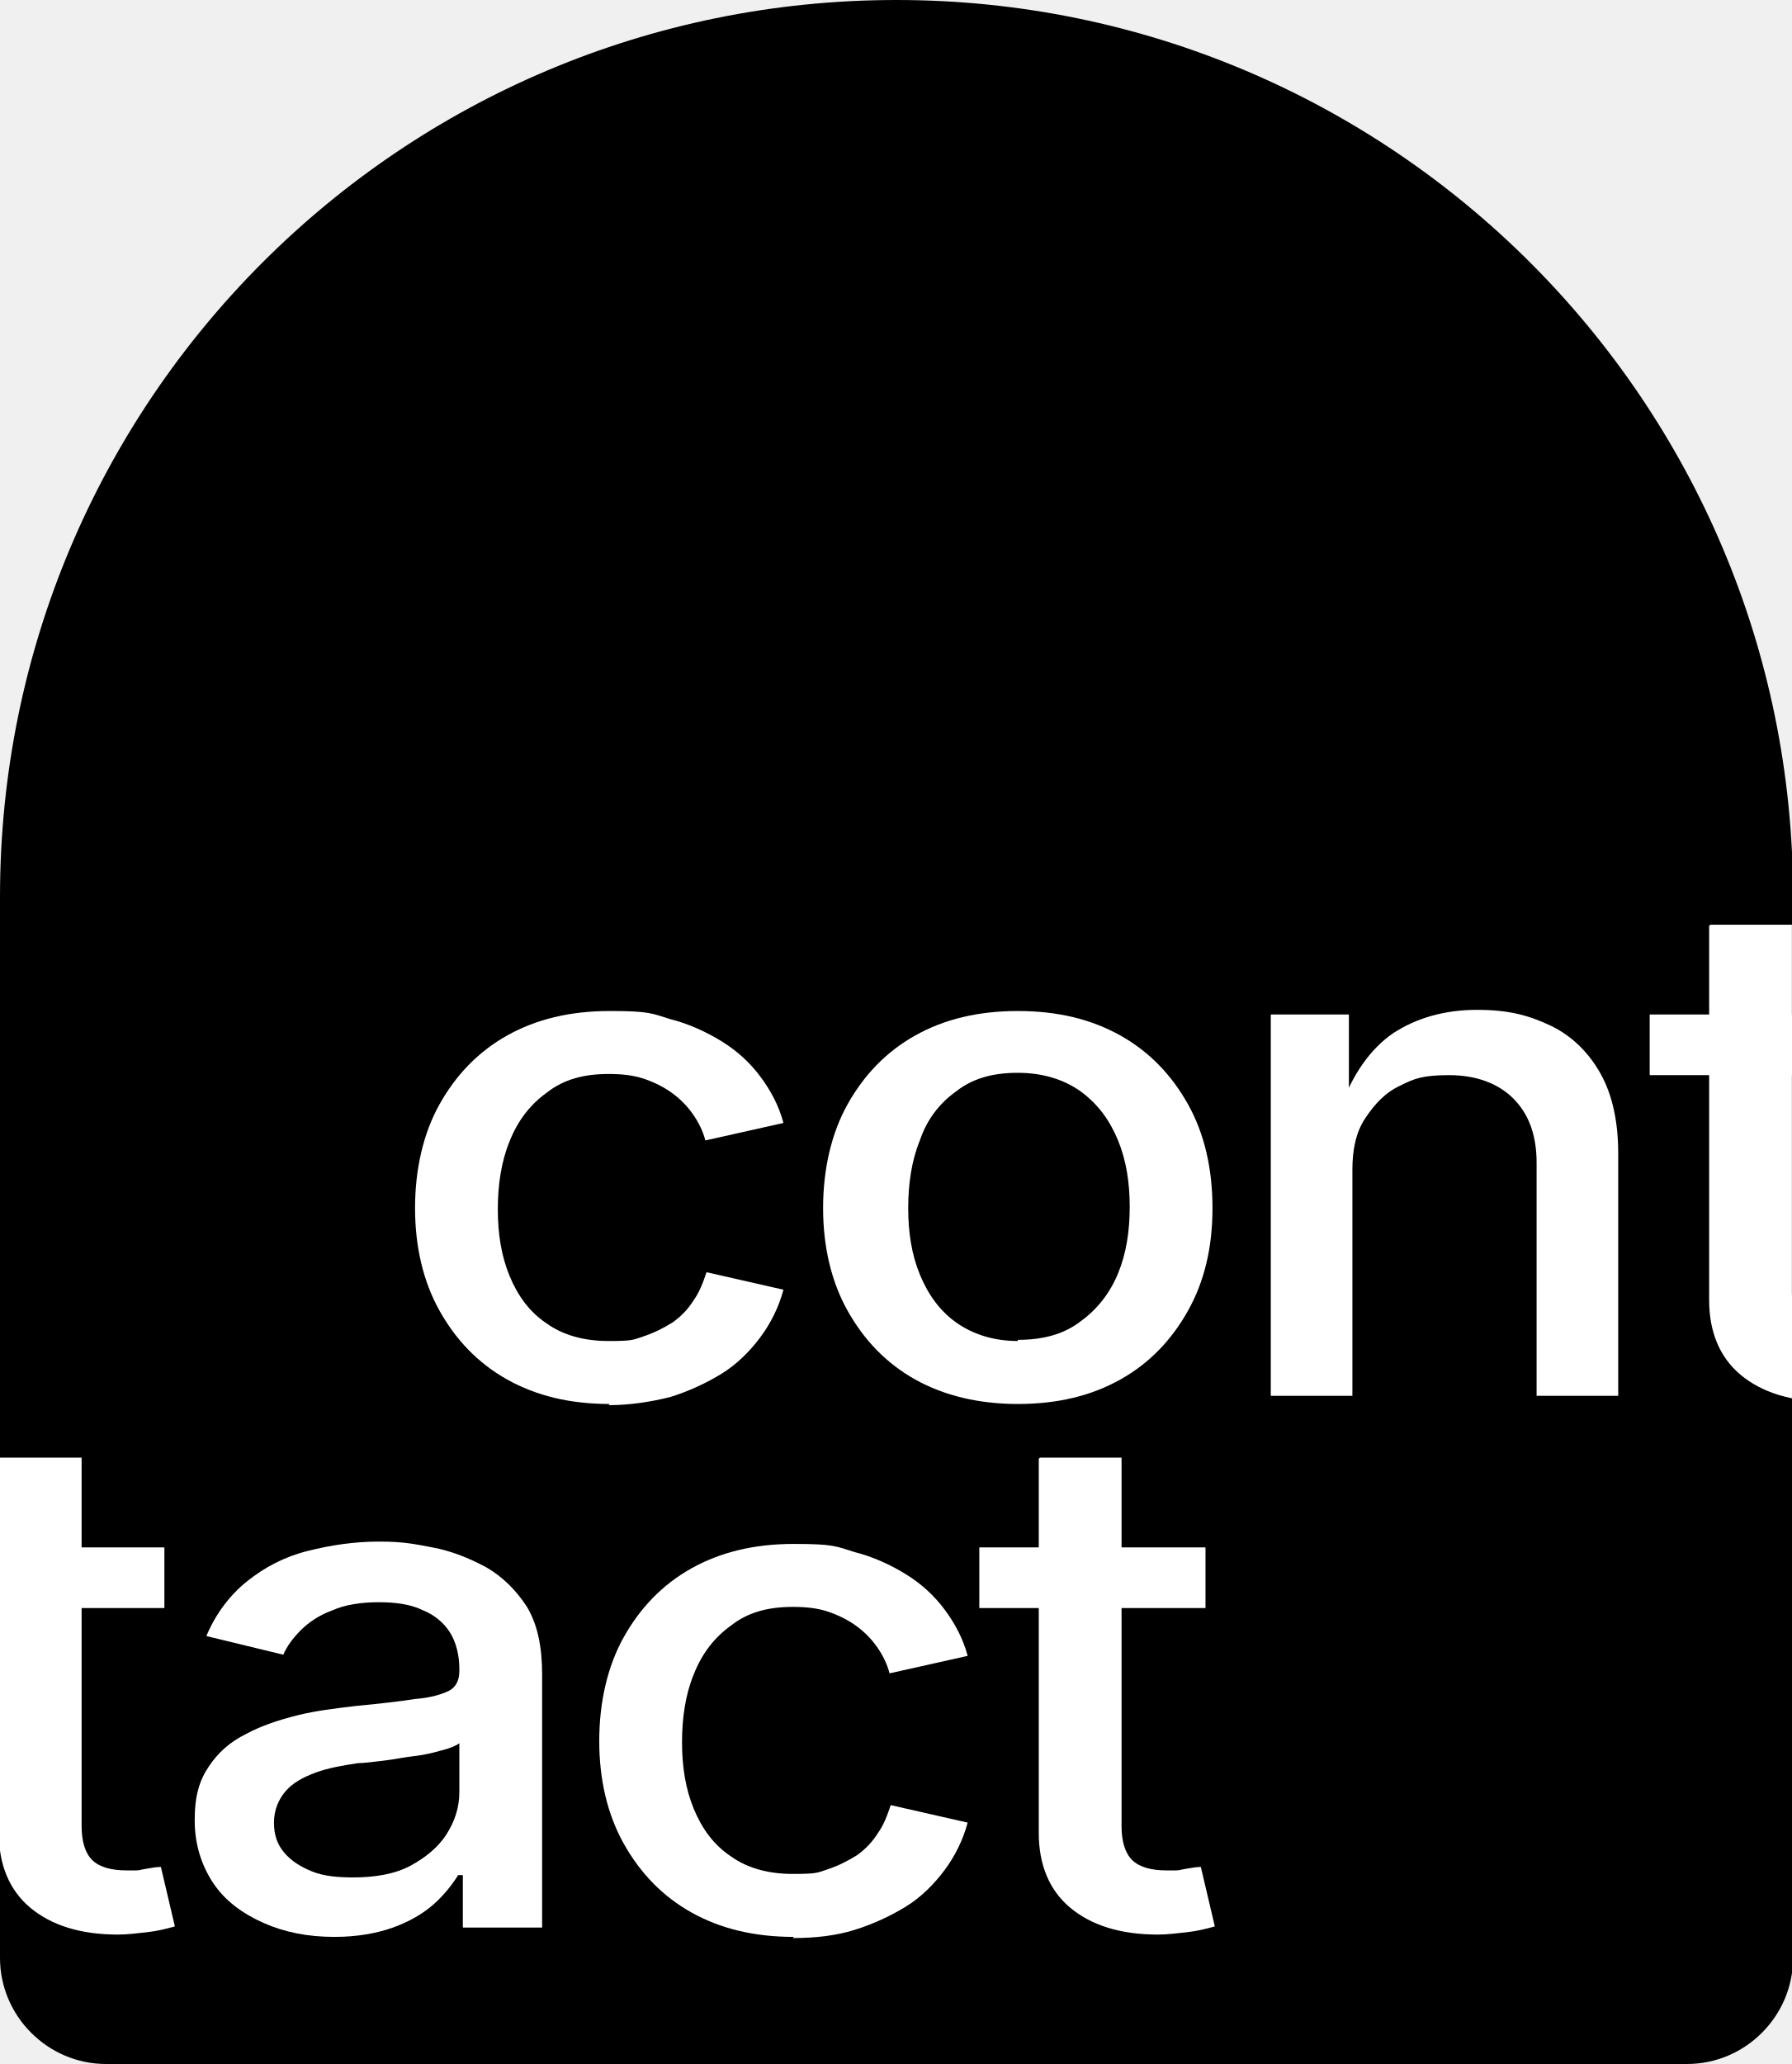
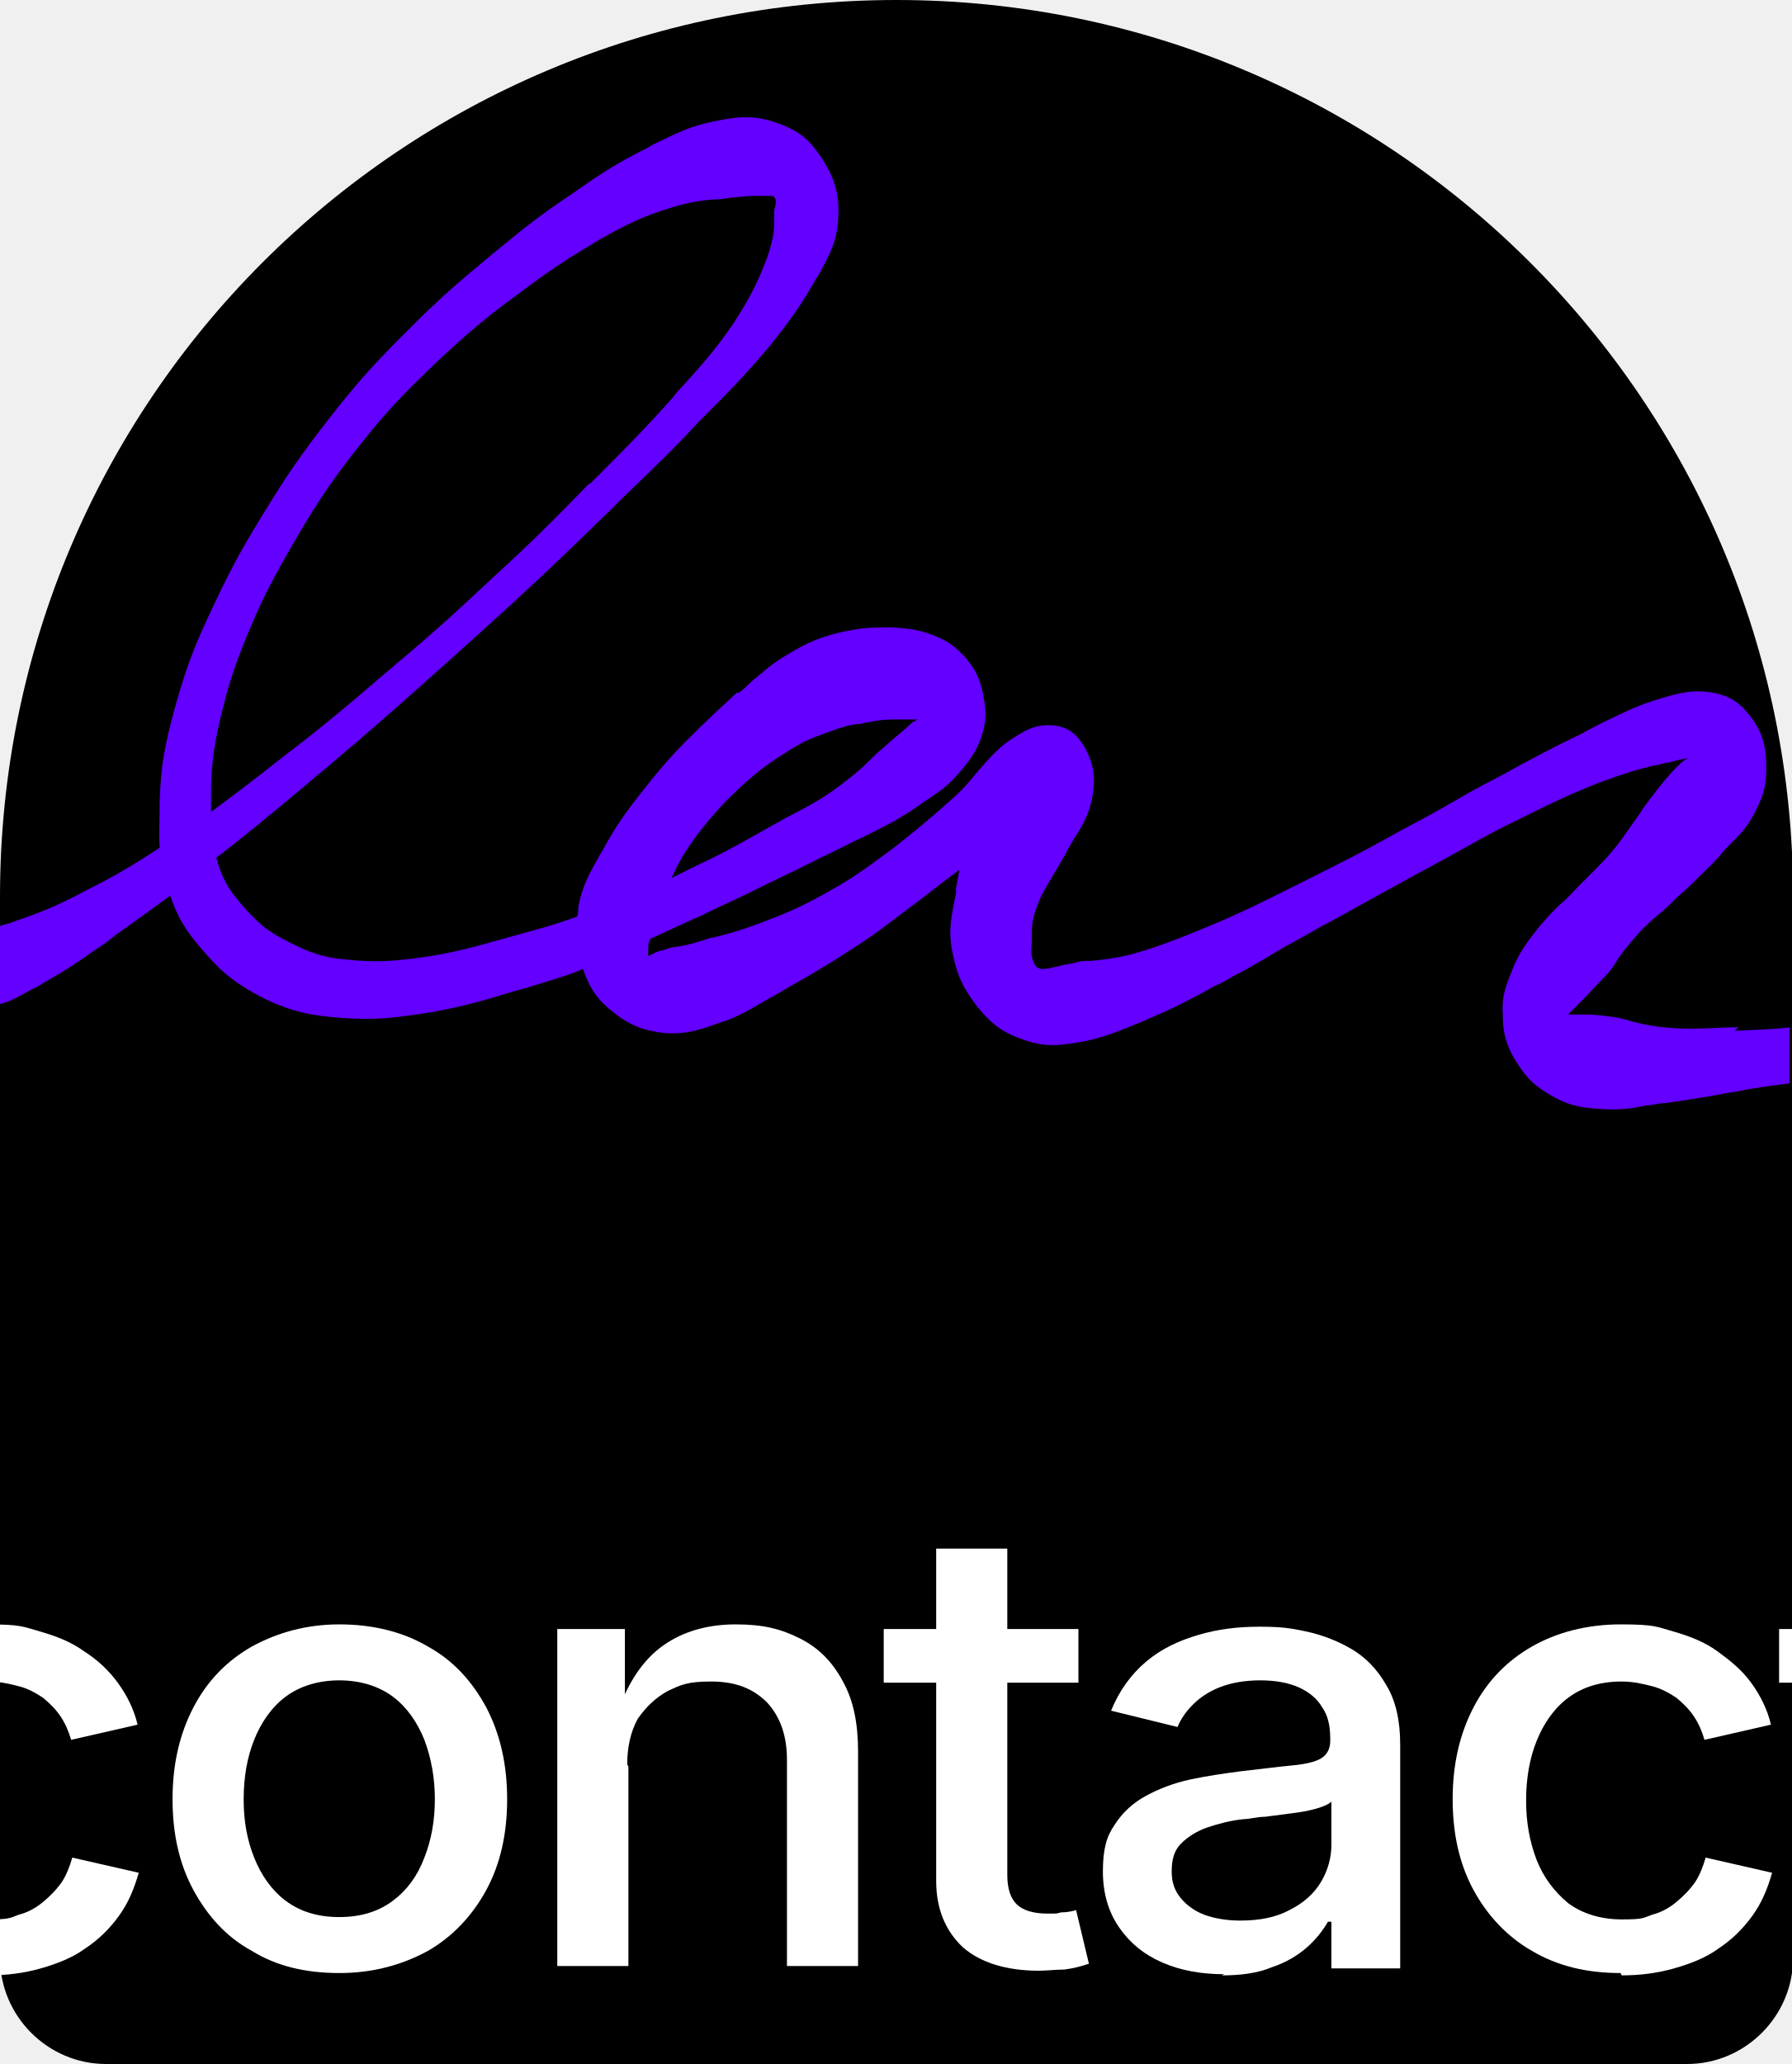
<svg xmlns="http://www.w3.org/2000/svg" id="Layer_2" version="1.1" viewBox="0 0 153.7 177">
  <defs>
    <style>
      .st0 {
+         fill: #6300ff;
+       }
+ 
+       .st1 {
        fill: #fff;
      }
    </style>
  </defs>
-   <path d="M144.6,177H9.1C4.1,177,0,172.9,0,167.9v-91C0,34.4,34.4,0,76.9,0h0c42.4,0,76.9,34.4,76.9,76.9v91c0,5-4.1,9.1-9.1,9.1Z" />
+   <path d="M144.6,177H9.1c-5,0-9.1-4.1-9.1-9.1v-91C0,34.4,34.4,0,76.9,0h0C119.3,0,153.8,34.4,153.8,76.9v91c0,5-4.1,9.1-9.1,9.1h0Z" />
+   <path class="st0" d="M149.1,88.1h-.8c-2.3.1-3.5.2-5.5,0-1.2-.1-2-.3-2.8-.5-.6-.2-1.1-.3-1.7-.4-1.4-.2-2-.2-2.8-.2h-.2c-.4,0-.6,0-.8,0,0,0,0,0,0,0,.2-.2.4-.4.8-.8l.4-.4c.6-.6,1.1-1.2,2-2.1.5-.5.8-1,1.1-1.5.4-.6.9-1.2,1.6-2,.7-.8,1.3-1.3,2-1.9.5-.4.9-.8,1.5-1.4l.9-.8c.9-.9,1.7-1.6,2.7-2.7.3-.4.6-.7.9-1,.8-.8,1.4-1.4,2-2.5.8-1.5,1.1-2.4,1.1-4,0-1.6-.2-2.8-1.1-4.1-.9-1.3-1.8-2.1-3.5-2.4-1.7-.3-2.9,0-5.1.7-1.6.5-2.7,1.1-4.2,1.8-.6.3-1.2.6-1.9,1-2.7,1.3-4.2,2.1-7.3,3.8-1.6.8-2.8,1.5-4,2.2-1.2.7-2.5,1.4-4.2,2.3l-.9.5c-2.7,1.5-4.5,2.4-7.5,3.9l-1,.5c-2.6,1.3-4.2,2.1-6.8,3.2-2.9,1.2-4.4,1.8-6.8,2.5-1.6.4-2.6.5-3.6.6-.5,0-1,0-1.5.2-.7.1-1.1.2-1.5.3-.5.1-.8.2-1.1.2q-.6,0-.8-.5c-.2-.4-.3-.8-.2-1.8,0-.2,0-.3,0-.5,0-.8,0-1.5.5-2.7.3-.9.8-1.6,1.3-2.5.3-.5.6-1,1-1.7.3-.6.6-1.1.9-1.6.6-.9,1.1-1.8,1.4-3,.4-1.8.3-3-.4-4.4-.7-1.4-1.6-2.1-2.9-2.2-1.5-.1-2.4.4-4,1.5-.9.7-1.6,1.5-2.3,2.3-.6.7-1.2,1.5-2.1,2.3-2,1.8-3.3,2.9-5.5,4.6-2.3,1.7-3.4,2.5-5.6,3.7-2.3,1.3-3.6,1.8-5.7,2.6-1.6.6-2.7.9-3.9,1.2-.3,0-.7.2-1.1.3-.9.3-1.5.4-2.1.5-.4,0-.8.2-1.2.3-.5.1-.8.3-1,.4-.1,0-.2.1-.2.1,0,0,0-.3,0-.5h0c0-.4,0-.7.2-1,1.3-.6,2.4-1.1,3.7-1.7.5-.2,1.1-.5,1.7-.8,2-.9,3.4-1.6,4.8-2.3.7-.3,1.4-.7,2.3-1.1.8-.4,1.6-.8,2.2-1.1,1.3-.6,2.4-1.2,3.9-1.9l.6-.3c1.8-.9,2.8-1.5,4.2-2.5,1.7-1.1,2.3-1.6,3.3-2.8,1-1.2,1.4-1.9,1.8-3.2.4-1.4.2-2.3,0-3.4-.3-1.3-.6-1.9-1.4-2.9-.9-1-1.5-1.5-2.8-2-1.3-.5-2-.6-3.7-.7-1.5,0-2.4,0-4.2.4-1.7.4-2.8.8-4.6,1.9-1.4.8-2.1,1.5-3.2,2.4-.3.3-.6.6-1,.9h-.2c-1.6,1.5-2.5,2.3-4.2,4-1.6,1.6-2.6,2.8-4.1,4.7-1.4,1.8-2.1,2.8-3.2,4.8l-.3.5c-.9,1.6-1.5,2.7-1.8,4.4,0,.3,0,.6-.1.8-1.9.7-3.4,1.1-5.6,1.7-3.2.9-4.9,1.4-7.7,1.8-2.9.4-4.2.4-6.4.2-2.2-.2-3.2-.6-5-1.5-1.8-.9-2.5-1.5-3.7-2.8-1.2-1.4-1.8-2.1-2.4-3.9,0-.2,0-.3-.2-.5,2.6-2,4.4-3.5,7.4-6,3.7-3.1,5.7-4.8,9.2-7.9,3.6-3.2,5.5-4.9,9-8.1,3.6-3.3,5.3-5,8.4-8l.8-.8c2.7-2.6,4.3-4.1,6.7-6.7l1.3-1.3c1.9-1.9,3-3.1,4.7-5.1,2-2.5,2.8-3.7,4-5.8l.2-.3c1.1-2,1.6-3,1.7-4.9.1-1.9-.2-3.1-1.2-4.8-1-1.6-1.9-2.6-3.9-3.3-1.9-.7-3.2-.7-5.5-.2-2.1.4-3.2,1-5.3,2l-.5.3c-2.4,1.2-3.7,2-6.4,3.9-2.7,1.8-4.1,2.9-7,5.3-2.9,2.4-4.4,3.7-7.1,6.4-2.8,2.8-4.2,4.3-6.7,7.5-2.5,3.2-3.8,5.1-5.8,8.4-2.1,3.4-3,5.2-4.5,8.4-1.5,3.2-2.1,4.9-3,8.1-.9,3.3-1.2,5-1.3,7.9,0,1.7-.1,2.9,0,4.1-2.3,1.5-3.8,2.4-6.2,3.6-2.8,1.5-4.2,2-6.2,2.7-.5.2-1,.3-1.3.4v6.7c.9-.2,1.7-.7,2.8-1.3.3-.1.6-.3.9-.5,1.8-1,3-1.8,4.7-3,.5-.3,1-.7,1.5-1.1,1.8-1.3,3.1-2.2,4.7-3.4.6,1.8,1.3,3,2.8,4.7,1.7,2,2.9,2.9,5.2,4.1,2.5,1.2,4.1,1.5,6.8,1.7,2.9.2,4.4,0,7.6-.5,2.8-.5,4.5-1,7.1-1.8l1.1-.3c1.9-.6,3.4-1,4.8-1.6.6,1.7,1.3,2.7,2.6,3.7,1.5,1.2,2.7,1.6,4.5,1.8,1.9.1,3-.3,4.9-1h.1c1.6-.6,2.5-1.2,3.9-2,.4-.2.9-.5,1.4-.8,2.3-1.3,3.5-2,5.8-3.5,1.9-1.2,3-2.1,4.6-3.3l1.2-.9c1.3-1,2.3-1.8,3.3-2.5,0,0,0,0,0,0-.1.5-.2,1-.3,1.6v.4c-.4,2-.7,3.2-.3,5.1.4,2,.9,3,2.1,4.6,1.3,1.6,2.3,2.3,4.1,2.9,1.8.6,2.8.5,5.1.1,1.9-.4,3-.9,5-1.7l.9-.4c2.1-.9,3.4-1.6,5.4-2.7.5-.2,1-.5,1.5-.8,1.8-.9,3-1.7,4.4-2.5.9-.5,2-1.1,3.2-1.8l.6-.3c2.9-1.6,4.7-2.6,7.8-4.3.9-.5,1.7-.9,2.4-1.3,2-1.1,3.5-2,5.8-3.1,3.2-1.6,4.7-2.3,7.2-3.3,2.2-.8,3.5-1.2,4.9-1.5.3,0,.6-.2,1-.2.7-.2,1.2-.3,1.7-.4-.2.1-.5.3-.8.6-.8.8-1.4,1.5-2.3,2.7l-.3.4c-.5.6-.8,1.2-1.2,1.7-.5.7-.9,1.3-1.5,2.1-.8,1-1.4,1.6-2.2,2.4-.3.3-.7.7-1.1,1.1-.5.5-.9,1-1.4,1.4-.7.6-1.3,1.3-2,2.1-1.1,1.4-1.7,2.2-2.3,3.7-.6,1.5-.9,2.3-.8,3.8,0,1.4.2,2.4,1,3.8.8,1.3,1.4,2.1,2.9,3,1.5.9,2.5,1.2,4.5,1.3,1.5.1,2.5,0,3.9-.3.5,0,1-.2,1.6-.2,1.5-.2,2.6-.4,3.9-.6.7-.1,1.4-.3,2.3-.4.9-.2,1.6-.3,2.3-.4.7-.1,1.4-.2,2.2-.3v-4.8c-1.7.2-2.9.2-4.7.3ZM59.7,71.7c1.2-1.5,2-2.5,3.6-4,1.5-1.4,2.4-2.1,4-3.1,1.5-1,2.3-1.3,3.7-1.8,1.1-.4,1.7-.6,2.5-.7.2,0,.4,0,.6-.1,1.1-.2,1.6-.3,2.4-.3.2,0,.3,0,.4,0,.3,0,.4,0,.6,0,.1,0,.3,0,.4,0,.2,0,.4,0,.5,0,0,0,.2,0,.3,0,0,0-.2.1-.3.2h-.1c-.7.7-1.3,1.1-2.5,2.2-.5.4-.8.7-1.2,1.1-.7.7-1.4,1.3-2.6,2.2-1.6,1.2-2.8,1.8-4.7,2.8l-.9.5c-2.5,1.4-4,2.3-6.8,3.6l-.8.4c-.4.2-.8.4-1.2.6.6-1.3,1-2.1,2.2-3.7ZM18.1,69.6c0-.3,0-.6,0-1,0-2.4.1-4,.8-7,.7-2.9,1.2-4.5,2.5-7.6,1.3-3.1,2.2-4.7,4.1-8,1.9-3.2,3.1-5,5.5-8,2.3-2.9,3.7-4.3,6.5-7,2.7-2.5,4.2-3.8,7.1-5.9,2.9-2.2,4.4-3.1,6.9-4.6,2.5-1.4,3.8-2,6.1-2.7,1.6-.5,2.6-.6,3.6-.7.4,0,.7,0,1.1-.1,1.1-.1,1.7-.2,2.3-.2h.7c.3,0,.5,0,.6,0,.4,0,.4,0,.5.1.2.2.2.4,0,1.2v.3c0,.2,0,.5,0,.7,0,.8-.1,1.5-.6,3-.7,1.8-1.2,3-2.8,5.5-1.5,2.2-2.6,3.5-4.9,6l-.4.5c-2.5,2.8-4.1,4.4-7.1,7.4h-.1c-3.1,3.2-4.8,4.9-8.3,8.1-3.4,3.2-5.3,4.9-9,8-3.5,3-5.5,4.7-9.3,7.6-2.4,1.9-4,3.1-5.9,4.5Z" />
  <g>
-     <path class="st0" d="M52.3,120.4c-3.4,0-6.3-.7-8.8-2.1-2.5-1.4-4.4-3.4-5.8-5.9-1.4-2.5-2.1-5.5-2.1-8.8s.7-6.4,2.1-8.9c1.4-2.5,3.3-4.5,5.8-5.9,2.5-1.4,5.4-2.1,8.8-2.1s3.6.2,5.2.7c1.6.4,3.1,1.1,4.4,1.9,1.3.8,2.4,1.8,3.3,3,.9,1.2,1.6,2.5,2,4l-6.7,1.5c-.2-.8-.6-1.6-1.1-2.3-.5-.7-1.1-1.3-1.8-1.8-.7-.5-1.5-.9-2.4-1.2-.9-.3-1.9-.4-3-.4-2.2,0-3.9.5-5.3,1.6-1.4,1-2.5,2.4-3.2,4.2-.7,1.7-1,3.7-1,5.8s.3,4,1,5.7c.7,1.7,1.7,3.1,3.2,4.1,1.4,1,3.2,1.5,5.3,1.5s2.1-.1,3-.4c.9-.3,1.7-.7,2.5-1.2.7-.5,1.3-1.1,1.8-1.9.5-.7.8-1.5,1.1-2.4l6.6,1.5c-.4,1.5-1.1,2.9-2,4.1-.9,1.2-2,2.3-3.3,3.1s-2.8,1.5-4.4,2c-1.6.4-3.4.7-5.3.7Z" />
-     <path class="st0" d="M87.3,120.4c-3.3,0-6.3-.7-8.8-2.1-2.5-1.4-4.4-3.4-5.8-5.9-1.4-2.5-2.1-5.5-2.1-8.8s.7-6.4,2.1-8.9,3.3-4.5,5.8-5.9c2.5-1.4,5.4-2.1,8.8-2.1s6.3.7,8.8,2.1c2.5,1.4,4.4,3.4,5.8,5.9s2.1,5.5,2.1,8.9-.7,6.3-2.1,8.8c-1.4,2.5-3.3,4.5-5.8,5.9-2.5,1.4-5.4,2.1-8.8,2.1ZM87.3,114.9c2.2,0,4-.5,5.4-1.6,1.4-1,2.5-2.4,3.2-4.1.7-1.7,1-3.6,1-5.7s-.3-4-1-5.7c-.7-1.7-1.7-3.1-3.2-4.2-1.4-1-3.2-1.6-5.4-1.6s-3.9.5-5.3,1.6c-1.4,1-2.5,2.4-3.1,4.2-.7,1.7-1,3.7-1,5.8s.3,4,1,5.7c.7,1.7,1.7,3.1,3.1,4.1,1.4,1,3.2,1.6,5.3,1.6Z" />
-     <path class="st0" d="M116,100.4v19.3h-7v-32.7h6.7v8c0,0-.7,0-.7,0,1-2.9,2.6-5.1,4.5-6.4,2-1.3,4.4-2,7.2-2s4.5.5,6.4,1.4c1.8.9,3.2,2.3,4.2,4.1,1,1.8,1.5,4.1,1.5,6.8v20.8h-7v-20c0-2.4-.7-4.2-2-5.5-1.3-1.3-3.2-2-5.5-2s-3,.3-4.2.9c-1.3.6-2.2,1.6-3,2.8s-1.1,2.7-1.1,4.4Z" />
-     <path class="st0" d="M160.9,87v5.2h-19.4v-5.2h19.4ZM146.7,79.3h7v31.6c0,1.3.3,2.3.9,2.9.6.6,1.6.9,3,.9s.8,0,1.4-.1c.6,0,1.1-.2,1.5-.2l1.2,5.1c-.7.2-1.5.4-2.4.5-.9.1-1.7.2-2.5.2-3.2,0-5.7-.8-7.5-2.3-1.8-1.5-2.7-3.7-2.7-6.4v-32.1Z" />
-     <path class="st0" d="M175.4,120.4c-2.3,0-4.3-.4-6.1-1.2s-3.3-1.9-4.3-3.4c-1.1-1.5-1.6-3.3-1.6-5.4s.4-3.4,1.2-4.6c.8-1.2,1.8-2.1,3.2-2.8,1.3-.7,2.8-1.2,4.4-1.6s3.3-.6,5-.8c2.1-.2,3.8-.4,5.1-.6,1.3-.1,2.3-.4,2.9-.7.6-.3.9-.9.9-1.7v-.2c0-1.2-.3-2.3-.8-3.1-.5-.8-1.3-1.5-2.3-1.9-1-.5-2.3-.7-3.8-.7s-2.9.2-4,.7c-1.1.4-2,1-2.7,1.7-.7.7-1.2,1.4-1.5,2.1l-6.6-1.6c.8-1.9,2-3.5,3.5-4.7,1.5-1.2,3.2-2.1,5.2-2.6,2-.5,4-.8,6.1-.8s3,.2,4.6.5c1.6.3,3.1.9,4.6,1.7,1.4.8,2.6,2,3.5,3.4.9,1.5,1.3,3.4,1.3,5.8v21.7h-6.8v-4.5h-.4c-.5.8-1.2,1.7-2.1,2.5s-2.1,1.5-3.5,2c-1.4.5-3.1.8-5,.8ZM177,115.3c1.9,0,3.6-.3,4.9-1,1.4-.7,2.4-1.6,3.1-2.7.7-1.1,1.1-2.3,1.1-3.6v-4.2c-.3.2-.7.4-1.5.6-.7.2-1.5.4-2.4.5-.9.1-1.8.3-2.7.4s-1.6.2-2.1.2c-1.3.2-2.5.4-3.6.8-1.1.4-2,.9-2.6,1.6s-1,1.6-1,2.7.3,1.9.9,2.6c.6.7,1.4,1.2,2.4,1.6,1,.4,2.2.5,3.5.5Z" />
-     <path class="st0" d="M214.8,120.4c-3.4,0-6.3-.7-8.8-2.1-2.5-1.4-4.4-3.4-5.8-5.9-1.4-2.5-2.1-5.5-2.1-8.8s.7-6.4,2.1-8.9c1.4-2.5,3.3-4.5,5.8-5.9,2.5-1.4,5.4-2.1,8.8-2.1s3.6.2,5.2.7c1.6.4,3.1,1.1,4.4,1.9,1.3.8,2.4,1.8,3.3,3,.9,1.2,1.6,2.5,2,4l-6.7,1.5c-.2-.8-.6-1.6-1.1-2.3-.5-.7-1.1-1.3-1.8-1.8-.7-.5-1.5-.9-2.4-1.2-.9-.3-1.9-.4-3-.4-2.2,0-3.9.5-5.3,1.6-1.4,1-2.5,2.4-3.2,4.2-.7,1.7-1,3.7-1,5.8s.3,4,1,5.7c.7,1.7,1.7,3.1,3.2,4.1,1.4,1,3.2,1.5,5.3,1.5s2.1-.1,3-.4c.9-.3,1.7-.7,2.5-1.2s1.3-1.1,1.8-1.9c.5-.7.8-1.5,1.1-2.4l6.6,1.5c-.4,1.5-1.1,2.9-2,4.1-.9,1.2-2,2.3-3.3,3.1s-2.8,1.5-4.4,2-3.4.7-5.3.7Z" />
-     <path class="st0" d="M250.1,87v5.2h-19.4v-5.2h19.4ZM235.9,79.3h7v31.6c0,1.3.3,2.3.9,2.9.6.6,1.6.9,3,.9s.8,0,1.4-.1c.6,0,1.1-.2,1.5-.2l1.2,5.1c-.7.2-1.5.4-2.4.5-.9.1-1.7.2-2.5.2-3.2,0-5.7-.8-7.5-2.3-1.8-1.5-2.7-3.7-2.7-6.4v-32.1Z" />
-   </g>
-   <g>
-     <path class="st0" d="M-94.5,166.1c-3.4,0-6.3-.7-8.8-2.1-2.5-1.4-4.4-3.4-5.8-5.9-1.4-2.5-2.1-5.5-2.1-8.8s.7-6.4,2.1-8.9c1.4-2.5,3.3-4.5,5.8-5.9,2.5-1.4,5.4-2.1,8.8-2.1s3.6.2,5.2.7c1.6.4,3.1,1.1,4.4,1.9s2.4,1.8,3.3,3,1.6,2.5,2,4l-6.7,1.5c-.2-.8-.6-1.6-1.1-2.3-.5-.7-1.1-1.3-1.8-1.8-.7-.5-1.5-.9-2.4-1.2-.9-.3-1.9-.4-3-.4-2.2,0-3.9.5-5.3,1.6-1.4,1-2.5,2.4-3.2,4.2-.7,1.7-1,3.7-1,5.8s.3,4,1,5.7c.7,1.7,1.7,3.1,3.2,4.1,1.4,1,3.2,1.5,5.3,1.5s2.1-.1,3-.4c.9-.3,1.7-.7,2.5-1.2.7-.5,1.3-1.1,1.8-1.9.5-.7.8-1.5,1.1-2.4l6.6,1.5c-.4,1.5-1.1,2.9-2,4.1-.9,1.2-2,2.3-3.3,3.1s-2.8,1.5-4.4,2c-1.6.4-3.4.7-5.3.7Z" />
-     <path class="st0" d="M-59.5,166.1c-3.3,0-6.3-.7-8.8-2.1-2.5-1.4-4.4-3.4-5.8-5.9-1.4-2.5-2.1-5.5-2.1-8.8s.7-6.4,2.1-8.9c1.4-2.5,3.3-4.5,5.8-5.9,2.5-1.4,5.4-2.1,8.8-2.1s6.3.7,8.8,2.1c2.5,1.4,4.4,3.4,5.8,5.9,1.4,2.5,2.1,5.5,2.1,8.9s-.7,6.3-2.1,8.8c-1.4,2.5-3.3,4.5-5.8,5.9-2.5,1.4-5.4,2.1-8.8,2.1ZM-59.5,160.7c2.2,0,4-.5,5.4-1.6,1.4-1,2.5-2.4,3.2-4.2.7-1.7,1-3.6,1-5.7s-.3-4-1-5.7c-.7-1.7-1.7-3.1-3.2-4.2-1.4-1-3.2-1.6-5.4-1.6s-3.9.5-5.3,1.6c-1.4,1-2.5,2.4-3.1,4.2-.7,1.7-1,3.7-1,5.8s.3,4,1,5.7c.7,1.7,1.7,3.1,3.1,4.2,1.4,1,3.2,1.6,5.3,1.6Z" />
-     <path class="st0" d="M-30.7,146.1v19.3h-7v-32.7h6.7v8c0,0-.7,0-.7,0,1-2.9,2.6-5.1,4.5-6.4,2-1.3,4.4-2,7.2-2s4.5.5,6.4,1.4c1.8.9,3.2,2.3,4.2,4.1,1,1.8,1.5,4.1,1.5,6.8v20.8h-7v-20c0-2.4-.7-4.2-2-5.5-1.3-1.3-3.2-2-5.5-2s-3,.3-4.2,1c-1.3.6-2.2,1.6-3,2.8s-1.1,2.7-1.1,4.4Z" />
-     <path class="st0" d="M14.1,132.7v5.2H-5.2v-5.2H14.1ZM0,125h7v31.6c0,1.3.3,2.3.9,2.9.6.6,1.6.9,3,.9s.8,0,1.4-.1,1.1-.2,1.5-.2l1.2,5.1c-.7.2-1.5.4-2.4.5-.9.1-1.7.2-2.5.2-3.2,0-5.7-.8-7.5-2.3-1.8-1.5-2.7-3.7-2.7-6.4v-32.1Z" />
-     <path class="st0" d="M28.7,166.1c-2.3,0-4.3-.4-6.1-1.2s-3.3-1.9-4.3-3.4-1.6-3.3-1.6-5.4.4-3.4,1.2-4.6c.8-1.2,1.8-2.1,3.2-2.8,1.3-.7,2.8-1.2,4.4-1.6s3.3-.6,5-.8c2.1-.2,3.8-.4,5.1-.6,1.3-.1,2.3-.4,2.9-.7.6-.3.9-.9.9-1.7v-.2c0-1.2-.3-2.3-.8-3.1s-1.3-1.5-2.3-1.9c-1-.5-2.3-.7-3.8-.7s-2.9.2-4,.7c-1.1.4-2,1-2.7,1.7-.7.7-1.2,1.4-1.5,2.1l-6.6-1.6c.8-1.9,2-3.5,3.5-4.7,1.5-1.2,3.2-2.1,5.2-2.6,2-.5,4-.8,6.1-.8s3,.2,4.6.5c1.6.3,3.1.9,4.6,1.7,1.4.8,2.6,2,3.5,3.4.9,1.5,1.3,3.4,1.3,5.8v21.7h-6.8v-4.5h-.4c-.5.8-1.2,1.7-2.1,2.5s-2.1,1.5-3.5,2c-1.4.5-3.1.8-5,.8ZM30.3,161c1.9,0,3.6-.3,4.9-1s2.4-1.6,3.1-2.7c.7-1.1,1.1-2.3,1.1-3.6v-4.2c-.3.2-.7.4-1.5.6-.7.2-1.5.4-2.4.5s-1.8.3-2.7.4-1.6.2-2.1.2c-1.3.2-2.5.4-3.6.8-1.1.4-2,.9-2.6,1.6-.6.7-1,1.6-1,2.7s.3,1.9.9,2.6c.6.7,1.4,1.2,2.4,1.6,1,.4,2.2.5,3.5.5Z" />
-     <path class="st0" d="M68.1,166.1c-3.4,0-6.3-.7-8.8-2.1-2.5-1.4-4.4-3.4-5.8-5.9-1.4-2.5-2.1-5.5-2.1-8.8s.7-6.4,2.1-8.9c1.4-2.5,3.3-4.5,5.8-5.9,2.5-1.4,5.4-2.1,8.8-2.1s3.6.2,5.2.7c1.6.4,3.1,1.1,4.4,1.9s2.4,1.8,3.3,3c.9,1.2,1.6,2.5,2,4l-6.7,1.5c-.2-.8-.6-1.6-1.1-2.3-.5-.7-1.1-1.3-1.8-1.8-.7-.5-1.5-.9-2.4-1.2-.9-.3-1.9-.4-3-.4-2.2,0-3.9.5-5.3,1.6-1.4,1-2.5,2.4-3.2,4.2-.7,1.7-1,3.7-1,5.8s.3,4,1,5.7c.7,1.7,1.7,3.1,3.2,4.1,1.4,1,3.2,1.5,5.3,1.5s2.1-.1,3-.4c.9-.3,1.7-.7,2.5-1.2.7-.5,1.3-1.1,1.8-1.9.5-.7.8-1.5,1.1-2.4l6.6,1.5c-.4,1.5-1.1,2.9-2,4.1s-2,2.3-3.3,3.1-2.8,1.5-4.4,2-3.4.7-5.3.7Z" />
-     <path class="st0" d="M103.4,132.7v5.2h-19.4v-5.2h19.4ZM89.2,125h7v31.6c0,1.3.3,2.3.9,2.9.6.6,1.6.9,3,.9s.8,0,1.4-.1,1.1-.2,1.5-.2l1.2,5.1c-.7.2-1.5.4-2.4.5-.9.1-1.7.2-2.5.2-3.2,0-5.7-.8-7.5-2.3-1.8-1.5-2.7-3.7-2.7-6.4v-32.1Z" />
+     <path class="st1" d="M-1.1,169.2c-2.9,0-5.4-.6-7.6-1.9s-3.8-3-5-5.2c-1.2-2.2-1.8-4.8-1.8-7.8s.6-5.6,1.8-7.9c1.2-2.3,2.9-4,5-5.2s4.7-1.9,7.6-1.9,3.1.2,4.5.6c1.4.4,2.7.9,3.8,1.7,1.1.7,2.1,1.6,2.9,2.7.8,1.1,1.4,2.3,1.7,3.6l-5.7,1.3c-.2-.7-.5-1.4-.9-2-.4-.6-.9-1.1-1.5-1.6-.6-.4-1.3-.8-2.1-1-.8-.2-1.6-.4-2.6-.4-1.9,0-3.4.5-4.6,1.4-1.2.9-2.1,2.2-2.7,3.7-.6,1.5-.9,3.2-.9,5.1s.3,3.5.9,5.1c.6,1.5,1.5,2.7,2.7,3.7,1.2.9,2.8,1.4,4.6,1.4s1.8-.1,2.6-.4c.8-.2,1.5-.6,2.1-1.1s1.1-1,1.6-1.7c.4-.6.7-1.4.9-2.1l5.7,1.3c-.4,1.4-.9,2.6-1.7,3.7-.8,1.1-1.7,2-2.9,2.8-1.1.8-2.4,1.3-3.8,1.7-1.4.4-2.9.6-4.5.6Z" />
+     <path class="st1" d="M29.1,169.2c-2.9,0-5.4-.6-7.5-1.9-2.2-1.2-3.8-3-5-5.2-1.2-2.2-1.8-4.8-1.8-7.8s.6-5.6,1.8-7.9c1.2-2.3,2.9-4,5-5.2,2.2-1.2,4.7-1.9,7.5-1.9s5.4.6,7.6,1.9c2.2,1.2,3.8,3,5,5.2,1.2,2.3,1.8,4.9,1.8,7.9s-.6,5.6-1.8,7.8c-1.2,2.2-2.9,4-5,5.2-2.2,1.2-4.7,1.9-7.6,1.9ZM29.1,164.4c1.9,0,3.4-.5,4.6-1.4,1.2-.9,2.1-2.1,2.7-3.7.6-1.5.9-3.2.9-5s-.3-3.5-.9-5.1c-.6-1.5-1.5-2.8-2.7-3.7-1.2-.9-2.8-1.4-4.6-1.4s-3.4.5-4.6,1.4c-1.2.9-2.1,2.2-2.7,3.7-.6,1.5-.9,3.2-.9,5.1s.3,3.5.9,5c.6,1.5,1.5,2.8,2.7,3.7,1.2.9,2.7,1.4,4.6,1.4Z" />
+     <path class="st1" d="M53.9,151.5v17.1h-6.1v-28.9h5.8v7.1c0,0-.6,0-.6,0,.9-2.6,2.2-4.5,3.9-5.7,1.7-1.2,3.8-1.8,6.2-1.8s3.9.4,5.5,1.2,2.8,2,3.7,3.7c.9,1.6,1.3,3.6,1.3,6v18.4h-6.1v-17.7c0-2.1-.6-3.7-1.7-4.9-1.2-1.2-2.7-1.8-4.8-1.8s-2.6.3-3.7.8c-1.1.6-1.9,1.4-2.6,2.4-.6,1.1-.9,2.4-.9,3.9Z" />
+     <path class="st1" d="M92.5,139.7v4.6h-16.7v-4.6h16.7ZM80.3,132.8h6.1v28c0,1.2.3,2,.8,2.5.5.5,1.4.8,2.6.8s.7,0,1.2-.1c.5,0,1-.1,1.3-.2l1.1,4.6c-.6.2-1.3.4-2.1.5-.7,0-1.5.1-2.2.1-2.8,0-5-.7-6.5-2-1.5-1.4-2.3-3.3-2.3-5.7v-28.5Z" />
+     <path class="st1" d="M105,169.3c-1.9,0-3.7-.3-5.3-1-1.6-.7-2.8-1.7-3.7-3-.9-1.3-1.4-2.9-1.4-4.8s.3-3,1-4c.7-1.1,1.6-1.9,2.7-2.5s2.4-1.1,3.8-1.4c1.4-.3,2.8-.5,4.3-.7,1.8-.2,3.3-.4,4.4-.5,1.1-.1,2-.3,2.5-.6s.8-.8.8-1.5v-.2c0-1.1-.2-2-.7-2.7-.4-.7-1.1-1.3-2-1.7-.9-.4-2-.6-3.3-.6s-2.5.2-3.5.6c-1,.4-1.7.9-2.3,1.5-.6.6-1,1.2-1.3,1.9l-5.7-1.4c.7-1.7,1.7-3.1,3-4.2,1.3-1.1,2.8-1.8,4.5-2.3,1.7-.5,3.4-.7,5.2-.7s2.6.1,4,.4c1.4.3,2.7.8,3.9,1.5s2.2,1.7,3,3.1c.8,1.3,1.2,3,1.2,5.1v19.2h-5.9v-4h-.3c-.4.7-1,1.5-1.8,2.2-.8.7-1.8,1.3-3,1.7-1.2.5-2.6.7-4.3.7ZM106.4,164.7c1.7,0,3.1-.3,4.2-.9,1.2-.6,2.1-1.4,2.7-2.4.6-1,.9-2.1.9-3.2v-3.7c-.2.2-.6.4-1.3.6s-1.3.3-2.1.4c-.8.1-1.5.2-2.3.3-.7,0-1.3.2-1.8.2-1.1.1-2.2.4-3.1.7-.9.3-1.7.8-2.3,1.4-.6.6-.8,1.4-.8,2.4s.3,1.7.8,2.3c.5.6,1.2,1.1,2,1.4s1.9.5,3,.5Z" />
+     <path class="st1" d="M139,169.2c-2.9,0-5.4-.6-7.6-1.9-2.1-1.2-3.8-3-5-5.2-1.2-2.2-1.8-4.8-1.8-7.8s.6-5.6,1.8-7.9c1.2-2.3,2.9-4,5-5.2,2.1-1.2,4.7-1.9,7.6-1.9s3.1.2,4.5.6c1.4.4,2.7.9,3.8,1.7s2.1,1.6,2.9,2.7c.8,1.1,1.4,2.3,1.7,3.6l-5.7,1.3c-.2-.7-.5-1.4-.9-2-.4-.6-.9-1.1-1.5-1.6-.6-.4-1.3-.8-2.1-1-.8-.2-1.6-.4-2.6-.4-1.9,0-3.4.5-4.6,1.4s-2.1,2.2-2.7,3.7c-.6,1.5-.9,3.2-.9,5.1s.3,3.5.9,5.1c.6,1.5,1.5,2.7,2.7,3.7,1.2.9,2.8,1.4,4.6,1.4s1.8-.1,2.6-.4c.8-.2,1.5-.6,2.1-1.1s1.1-1,1.6-1.7c.4-.6.7-1.4.9-2.1l5.7,1.3c-.4,1.4-.9,2.6-1.7,3.7-.8,1.1-1.7,2-2.9,2.8-1.1.8-2.4,1.3-3.8,1.7s-2.9.6-4.5.6Z" />
+     <path class="st1" d="M169.3,139.7v4.6h-16.7v-4.6h16.7ZM157.1,132.8h6.1v28c0,1.2.3,2,.8,2.5.5.5,1.4.8,2.6.8s.7,0,1.2-.1c.5,0,1-.1,1.3-.2l1.1,4.6c-.6.2-1.3.4-2.1.5-.7,0-1.5.1-2.2.1-2.8,0-5-.7-6.5-2-1.5-1.4-2.3-3.3-2.3-5.7v-28.5Z" />
  </g>
</svg>
